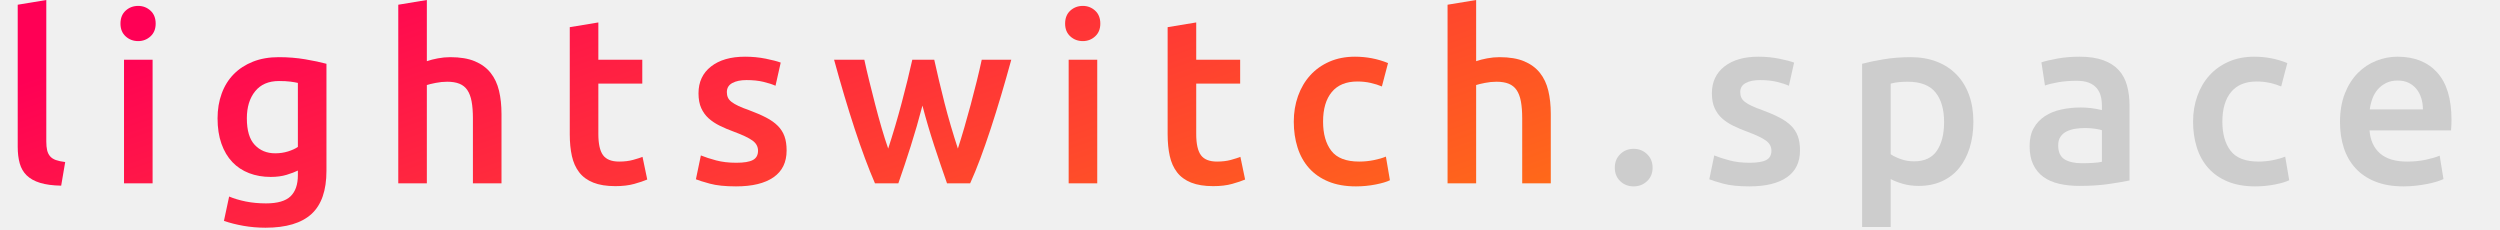
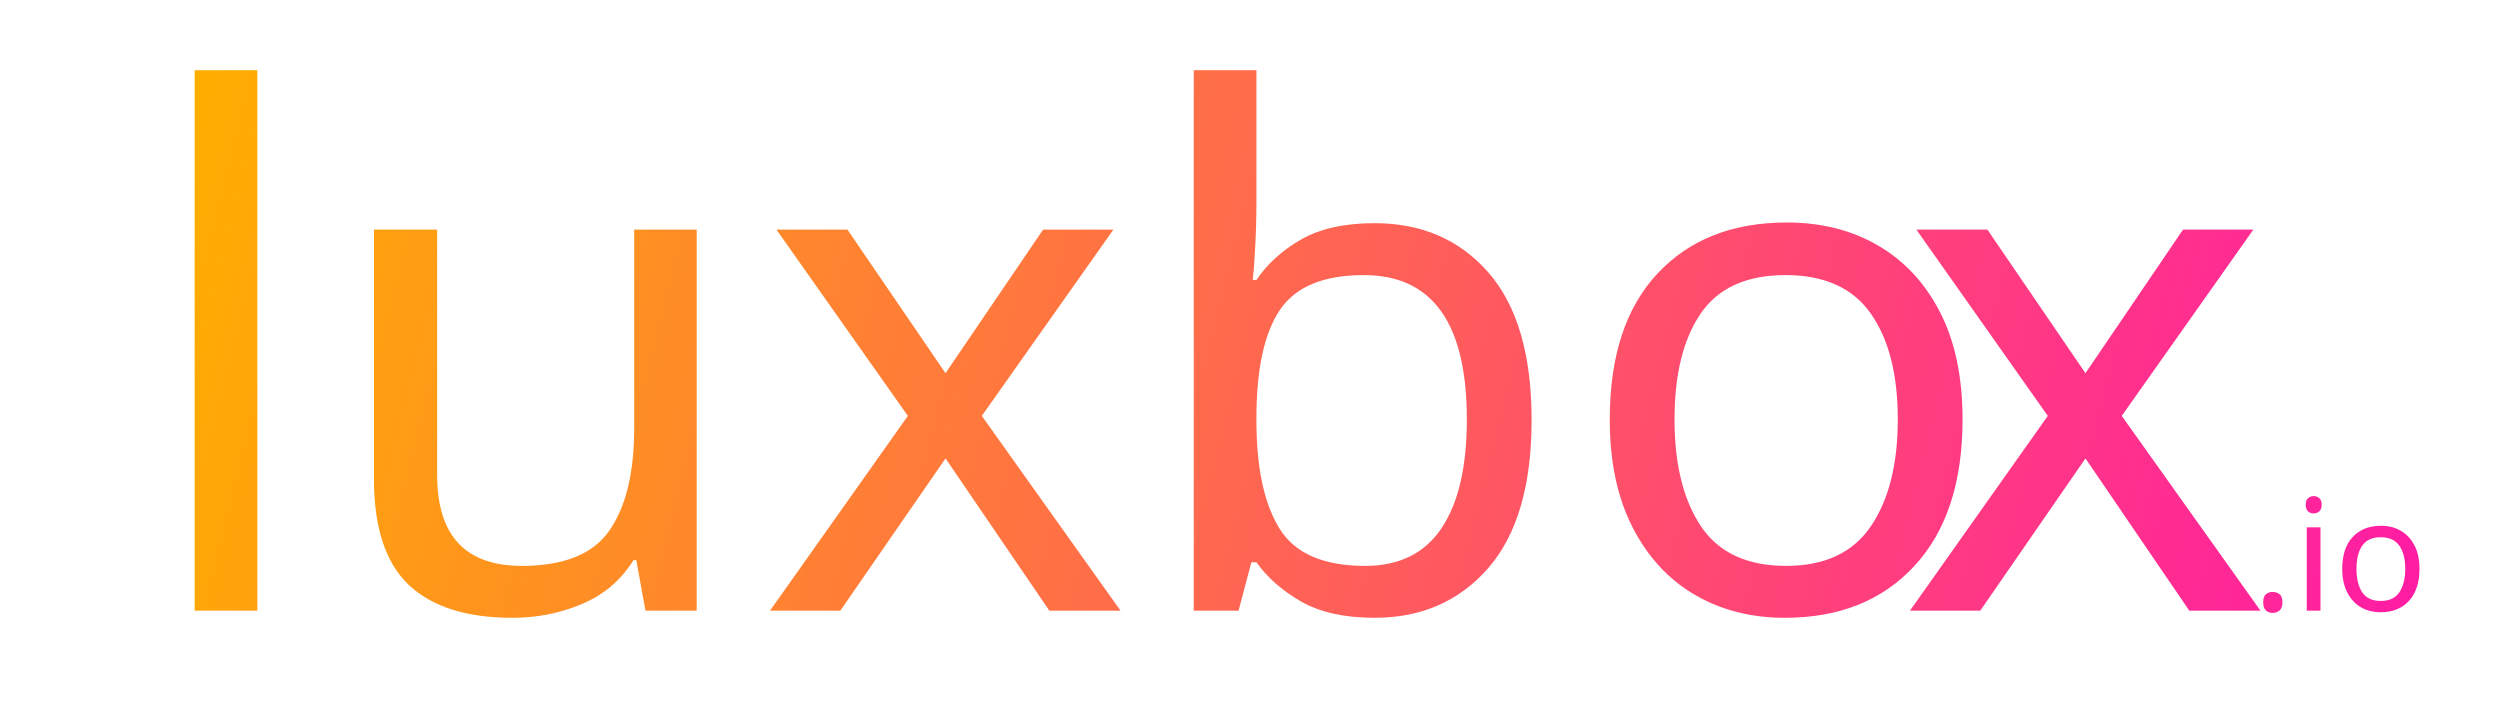
- <svg xmlns="http://www.w3.org/2000/svg" width="100%" height="100%" viewBox="0 0 381 35" version="1.1" xml:space="preserve" style="fill-rule:evenodd;clip-rule:evenodd;stroke-linejoin:round;stroke-miterlimit:1.414;">
-   <g transform="matrix(1,0,0,1,-256.171,-156.756)">
-     <path d="M265.495,185.052C264.199,185.028 263.125,184.884 262.273,184.62C261.421,184.356 260.743,183.978 260.239,183.486C259.735,182.994 259.381,182.382 259.177,181.65C258.973,180.918 258.871,180.084 258.871,179.148L258.871,157.476L263.227,156.756L263.227,178.32C263.227,178.848 263.269,179.292 263.353,179.652C263.437,180.012 263.587,180.318 263.803,180.57C264.019,180.822 264.313,181.014 264.685,181.146C265.057,181.278 265.531,181.38 266.107,181.452L265.495,185.052Z" style="fill:url(#_Linear1);fill-rule:nonzero;" />
-     <path d="M279.427,184.692L275.071,184.692L275.071,165.864L279.427,165.864L279.427,184.692ZM279.895,160.356C279.895,161.172 279.631,161.82 279.103,162.3C278.575,162.78 277.951,163.02 277.231,163.02C276.487,163.02 275.851,162.78 275.323,162.3C274.795,161.82 274.531,161.172 274.531,160.356C274.531,159.516 274.795,158.856 275.323,158.376C275.851,157.896 276.487,157.656 277.231,157.656C277.951,157.656 278.575,157.896 279.103,158.376C279.631,158.856 279.895,159.516 279.895,160.356Z" style="fill:url(#_Linear2);fill-rule:nonzero;" />
-     <path d="M293.791,174.792C293.791,176.64 294.193,177.99 294.997,178.842C295.801,179.694 296.839,180.12 298.111,180.12C298.807,180.12 299.461,180.024 300.073,179.832C300.685,179.64 301.183,179.412 301.567,179.148L301.567,169.392C301.255,169.32 300.871,169.254 300.415,169.194C299.959,169.134 299.383,169.104 298.687,169.104C297.103,169.104 295.891,169.626 295.051,170.67C294.211,171.714 293.791,173.088 293.791,174.792ZM305.923,182.784C305.923,185.784 305.161,187.98 303.637,189.372C302.113,190.764 299.779,191.46 296.635,191.46C295.483,191.46 294.361,191.364 293.269,191.172C292.177,190.98 291.187,190.728 290.299,190.416L291.091,186.708C291.835,187.02 292.681,187.272 293.629,187.464C294.577,187.656 295.603,187.752 296.707,187.752C298.459,187.752 299.707,187.392 300.451,186.672C301.195,185.952 301.567,184.884 301.567,183.468L301.567,182.748C301.135,182.964 300.565,183.18 299.857,183.396C299.149,183.612 298.339,183.72 297.427,183.72C296.227,183.72 295.129,183.528 294.133,183.144C293.137,182.76 292.285,182.196 291.577,181.452C290.869,180.708 290.317,179.778 289.921,178.662C289.525,177.546 289.327,176.256 289.327,174.792C289.327,173.424 289.537,172.164 289.957,171.012C290.377,169.86 290.989,168.876 291.793,168.06C292.597,167.244 293.575,166.608 294.727,166.152C295.879,165.696 297.187,165.468 298.651,165.468C300.067,165.468 301.411,165.576 302.683,165.792C303.955,166.008 305.035,166.236 305.923,166.476L305.923,182.784Z" style="fill:url(#_Linear3);fill-rule:nonzero;" />
-     <path d="M316.867,184.692L316.867,157.476L321.223,156.756L321.223,166.08C321.703,165.912 322.261,165.768 322.897,165.648C323.533,165.528 324.163,165.468 324.787,165.468C326.299,165.468 327.553,165.678 328.549,166.098C329.545,166.518 330.343,167.106 330.943,167.862C331.543,168.618 331.969,169.524 332.221,170.58C332.473,171.636 332.599,172.812 332.599,174.108L332.599,184.692L328.243,184.692L328.243,174.792C328.243,173.784 328.177,172.926 328.045,172.218C327.913,171.51 327.697,170.934 327.397,170.49C327.097,170.046 326.695,169.722 326.191,169.518C325.687,169.314 325.063,169.212 324.319,169.212C323.743,169.212 323.155,169.272 322.555,169.392C321.955,169.512 321.511,169.62 321.223,169.716L321.223,184.692L316.867,184.692Z" style="fill:url(#_Linear4);fill-rule:nonzero;" />
-     <path d="M343.003,160.896L347.359,160.176L347.359,165.864L354.055,165.864L354.055,169.5L347.359,169.5L347.359,177.168C347.359,178.68 347.599,179.76 348.079,180.408C348.559,181.056 349.375,181.38 350.527,181.38C351.319,181.38 352.021,181.296 352.633,181.128C353.245,180.96 353.731,180.804 354.091,180.66L354.811,184.116C354.307,184.332 353.647,184.554 352.831,184.782C352.015,185.01 351.055,185.124 349.951,185.124C348.607,185.124 347.485,184.944 346.585,184.584C345.685,184.224 344.971,183.702 344.443,183.018C343.915,182.334 343.543,181.506 343.327,180.534C343.111,179.562 343.003,178.452 343.003,177.204L343.003,160.896Z" style="fill:url(#_Linear5);fill-rule:nonzero;" />
-     <path d="M368.383,181.56C369.535,181.56 370.375,181.422 370.903,181.146C371.431,180.87 371.695,180.396 371.695,179.724C371.695,179.1 371.413,178.584 370.849,178.176C370.285,177.768 369.355,177.324 368.059,176.844C367.267,176.556 366.541,176.25 365.881,175.926C365.221,175.602 364.651,175.224 364.171,174.792C363.691,174.36 363.313,173.838 363.037,173.226C362.761,172.614 362.623,171.864 362.623,170.976C362.623,169.248 363.259,167.886 364.531,166.89C365.803,165.894 367.531,165.396 369.715,165.396C370.819,165.396 371.875,165.498 372.883,165.702C373.891,165.906 374.647,166.104 375.151,166.296L374.359,169.824C373.879,169.608 373.267,169.41 372.523,169.23C371.779,169.05 370.915,168.96 369.931,168.96C369.043,168.96 368.323,169.11 367.771,169.41C367.219,169.71 366.943,170.172 366.943,170.796C366.943,171.108 366.997,171.384 367.105,171.624C367.213,171.864 367.399,172.086 367.663,172.29C367.927,172.494 368.275,172.698 368.707,172.902C369.139,173.106 369.667,173.316 370.291,173.532C371.323,173.916 372.199,174.294 372.919,174.666C373.639,175.038 374.233,175.458 374.701,175.926C375.169,176.394 375.511,176.928 375.727,177.528C375.943,178.128 376.051,178.848 376.051,179.688C376.051,181.488 375.385,182.85 374.053,183.774C372.721,184.698 370.819,185.16 368.347,185.16C366.691,185.16 365.359,185.022 364.351,184.746C363.343,184.47 362.635,184.248 362.227,184.08L362.983,180.444C363.631,180.708 364.405,180.96 365.305,181.2C366.205,181.44 367.231,181.56 368.383,181.56Z" style="fill:url(#_Linear6);fill-rule:nonzero;" />
-     <path d="M396.751,172.848C396.199,174.96 395.605,177.018 394.969,179.022C394.333,181.026 393.703,182.916 393.079,184.692L389.515,184.692C389.035,183.588 388.531,182.328 388.003,180.912C387.475,179.496 386.947,177.984 386.419,176.376C385.891,174.768 385.363,173.076 384.835,171.3C384.307,169.524 383.791,167.712 383.287,165.864L387.895,165.864C388.111,166.872 388.363,167.958 388.651,169.122C388.939,170.286 389.239,171.474 389.551,172.686C389.863,173.898 390.187,175.08 390.523,176.232C390.859,177.384 391.195,178.44 391.531,179.4C391.891,178.296 392.245,177.156 392.593,175.98C392.941,174.804 393.271,173.628 393.583,172.452C393.895,171.276 394.189,170.13 394.465,169.014C394.741,167.898 394.987,166.848 395.203,165.864L398.551,165.864C398.767,166.848 399.007,167.898 399.271,169.014C399.535,170.13 399.817,171.276 400.117,172.452C400.417,173.628 400.741,174.804 401.089,175.98C401.437,177.156 401.791,178.296 402.151,179.4C402.463,178.44 402.787,177.384 403.123,176.232C403.459,175.08 403.789,173.898 404.113,172.686C404.437,171.474 404.743,170.286 405.031,169.122C405.319,167.958 405.571,166.872 405.787,165.864L410.287,165.864C409.783,167.712 409.267,169.524 408.739,171.3C408.211,173.076 407.683,174.768 407.155,176.376C406.627,177.984 406.099,179.496 405.571,180.912C405.043,182.328 404.527,183.588 404.023,184.692L400.495,184.692C399.871,182.916 399.229,181.026 398.569,179.022C397.909,177.018 397.303,174.96 396.751,172.848Z" style="fill:url(#_Linear7);fill-rule:nonzero;" />
-     <path d="M423.391,184.692L419.035,184.692L419.035,165.864L423.391,165.864L423.391,184.692ZM423.859,160.356C423.859,161.172 423.595,161.82 423.067,162.3C422.539,162.78 421.915,163.02 421.195,163.02C420.451,163.02 419.815,162.78 419.287,162.3C418.759,161.82 418.495,161.172 418.495,160.356C418.495,159.516 418.759,158.856 419.287,158.376C419.815,157.896 420.451,157.656 421.195,157.656C421.915,157.656 422.539,157.896 423.067,158.376C423.595,158.856 423.859,159.516 423.859,160.356Z" style="fill:url(#_Linear8);fill-rule:nonzero;" />
-     <path d="M434.119,160.896L438.475,160.176L438.475,165.864L445.171,165.864L445.171,169.5L438.475,169.5L438.475,177.168C438.475,178.68 438.715,179.76 439.195,180.408C439.675,181.056 440.491,181.38 441.643,181.38C442.435,181.38 443.137,181.296 443.749,181.128C444.361,180.96 444.847,180.804 445.207,180.66L445.927,184.116C445.423,184.332 444.763,184.554 443.947,184.782C443.131,185.01 442.171,185.124 441.067,185.124C439.723,185.124 438.601,184.944 437.701,184.584C436.801,184.224 436.087,183.702 435.559,183.018C435.031,182.334 434.659,181.506 434.443,180.534C434.227,179.562 434.119,178.452 434.119,177.204L434.119,160.896Z" style="fill:url(#_Linear9);fill-rule:nonzero;" />
-     <path d="M453.343,175.296C453.343,173.904 453.559,172.602 453.991,171.39C454.423,170.178 455.041,169.128 455.845,168.24C456.649,167.352 457.627,166.656 458.779,166.152C459.931,165.648 461.227,165.396 462.667,165.396C464.443,165.396 466.123,165.72 467.707,166.368L466.771,169.932C466.267,169.716 465.697,169.536 465.061,169.392C464.425,169.248 463.747,169.176 463.027,169.176C461.323,169.176 460.027,169.71 459.139,170.778C458.251,171.846 457.807,173.352 457.807,175.296C457.807,177.168 458.227,178.65 459.067,179.742C459.907,180.834 461.323,181.38 463.315,181.38C464.059,181.38 464.791,181.308 465.511,181.164C466.231,181.02 466.855,180.84 467.383,180.624L467.995,184.224C467.515,184.464 466.789,184.68 465.817,184.872C464.845,185.064 463.843,185.16 462.811,185.16C461.203,185.16 459.805,184.914 458.617,184.422C457.429,183.93 456.445,183.246 455.665,182.37C454.885,181.494 454.303,180.45 453.919,179.238C453.535,178.026 453.343,176.712 453.343,175.296Z" style="fill:url(#_Linear10);fill-rule:nonzero;" />
-     <path d="M476.779,184.692L476.779,157.476L481.135,156.756L481.135,166.08C481.615,165.912 482.173,165.768 482.809,165.648C483.445,165.528 484.075,165.468 484.699,165.468C486.211,165.468 487.465,165.678 488.461,166.098C489.457,166.518 490.255,167.106 490.855,167.862C491.455,168.618 491.881,169.524 492.133,170.58C492.385,171.636 492.511,172.812 492.511,174.108L492.511,184.692L488.155,184.692L488.155,174.792C488.155,173.784 488.089,172.926 487.957,172.218C487.825,171.51 487.609,170.934 487.309,170.49C487.009,170.046 486.607,169.722 486.103,169.518C485.599,169.314 484.975,169.212 484.231,169.212C483.655,169.212 483.067,169.272 482.467,169.392C481.867,169.512 481.423,169.62 481.135,169.716L481.135,184.692L476.779,184.692Z" style="fill:url(#_Linear11);fill-rule:nonzero;" />
-     <path d="M508.027,182.316C508.027,183.156 507.745,183.84 507.181,184.368C506.617,184.896 505.939,185.16 505.147,185.16C504.331,185.16 503.647,184.896 503.095,184.368C502.543,183.84 502.267,183.156 502.267,182.316C502.267,181.476 502.543,180.786 503.095,180.246C503.647,179.706 504.331,179.436 505.147,179.436C505.939,179.436 506.617,179.706 507.181,180.246C507.745,180.786 508.027,181.476 508.027,182.316Z" style="fill:rgb(205,205,205);fill-rule:nonzero;" />
-     <path d="M522.823,181.56C523.975,181.56 524.815,181.422 525.343,181.146C525.871,180.87 526.135,180.396 526.135,179.724C526.135,179.1 525.853,178.584 525.289,178.176C524.725,177.768 523.795,177.324 522.499,176.844C521.707,176.556 520.981,176.25 520.321,175.926C519.661,175.602 519.091,175.224 518.611,174.792C518.131,174.36 517.753,173.838 517.477,173.226C517.201,172.614 517.063,171.864 517.063,170.976C517.063,169.248 517.699,167.886 518.971,166.89C520.243,165.894 521.971,165.396 524.155,165.396C525.259,165.396 526.315,165.498 527.323,165.702C528.331,165.906 529.087,166.104 529.591,166.296L528.799,169.824C528.319,169.608 527.707,169.41 526.963,169.23C526.219,169.05 525.355,168.96 524.371,168.96C523.483,168.96 522.763,169.11 522.211,169.41C521.659,169.71 521.383,170.172 521.383,170.796C521.383,171.108 521.437,171.384 521.545,171.624C521.653,171.864 521.839,172.086 522.103,172.29C522.367,172.494 522.715,172.698 523.147,172.902C523.579,173.106 524.107,173.316 524.731,173.532C525.763,173.916 526.639,174.294 527.359,174.666C528.079,175.038 528.673,175.458 529.141,175.926C529.609,176.394 529.951,176.928 530.167,177.528C530.383,178.128 530.491,178.848 530.491,179.688C530.491,181.488 529.825,182.85 528.493,183.774C527.161,184.698 525.259,185.16 522.787,185.16C521.131,185.16 519.799,185.022 518.791,184.746C517.783,184.47 517.075,184.248 516.667,184.08L517.423,180.444C518.071,180.708 518.845,180.96 519.745,181.2C520.645,181.44 521.671,181.56 522.823,181.56Z" style="fill:rgb(205,205,205);fill-rule:nonzero;" />
-     <path d="M552.451,175.368C552.451,173.424 552.013,171.912 551.137,170.832C550.261,169.752 548.851,169.212 546.907,169.212C546.499,169.212 546.073,169.23 545.629,169.266C545.185,169.302 544.747,169.38 544.315,169.5L544.315,180.264C544.699,180.528 545.209,180.774 545.845,181.002C546.481,181.23 547.159,181.344 547.879,181.344C549.463,181.344 550.621,180.804 551.353,179.724C552.085,178.644 552.451,177.192 552.451,175.368ZM556.915,175.296C556.915,176.736 556.729,178.056 556.357,179.256C555.985,180.456 555.451,181.488 554.755,182.352C554.059,183.216 553.189,183.888 552.145,184.368C551.101,184.848 549.919,185.088 548.599,185.088C547.711,185.088 546.895,184.98 546.151,184.764C545.407,184.548 544.795,184.308 544.315,184.044L544.315,191.352L539.959,191.352L539.959,166.476C540.847,166.236 541.939,166.008 543.235,165.792C544.531,165.576 545.899,165.468 547.339,165.468C548.827,165.468 550.159,165.696 551.335,166.152C552.511,166.608 553.513,167.262 554.341,168.114C555.169,168.966 555.805,169.998 556.249,171.21C556.693,172.422 556.915,173.784 556.915,175.296Z" style="fill:rgb(205,205,205);fill-rule:nonzero;" />
-     <path d="M573.439,181.632C574.783,181.632 575.803,181.56 576.499,181.416L576.499,176.592C576.259,176.52 575.911,176.448 575.455,176.376C574.999,176.304 574.495,176.268 573.943,176.268C573.463,176.268 572.977,176.304 572.485,176.376C571.993,176.448 571.549,176.58 571.153,176.772C570.757,176.964 570.439,177.234 570.199,177.582C569.959,177.93 569.839,178.368 569.839,178.896C569.839,179.928 570.163,180.642 570.811,181.038C571.459,181.434 572.335,181.632 573.439,181.632ZM573.079,165.396C574.519,165.396 575.731,165.576 576.715,165.936C577.699,166.296 578.485,166.8 579.073,167.448C579.661,168.096 580.081,168.882 580.333,169.806C580.585,170.73 580.711,171.744 580.711,172.848L580.711,184.26C580.039,184.404 579.025,184.578 577.669,184.782C576.313,184.986 574.783,185.088 573.079,185.088C571.951,185.088 570.919,184.98 569.983,184.764C569.047,184.548 568.249,184.2 567.589,183.72C566.929,183.24 566.413,182.616 566.041,181.848C565.669,181.08 565.483,180.132 565.483,179.004C565.483,177.924 565.693,177.012 566.113,176.268C566.533,175.524 567.103,174.918 567.823,174.45C568.543,173.982 569.377,173.646 570.325,173.442C571.273,173.238 572.263,173.136 573.295,173.136C573.775,173.136 574.279,173.166 574.807,173.226C575.335,173.286 575.899,173.388 576.499,173.532L576.499,172.812C576.499,172.308 576.439,171.828 576.319,171.372C576.199,170.916 575.989,170.514 575.689,170.166C575.389,169.818 574.993,169.548 574.501,169.356C574.009,169.164 573.391,169.068 572.647,169.068C571.639,169.068 570.715,169.14 569.875,169.284C569.035,169.428 568.351,169.596 567.823,169.788L567.283,166.26C567.835,166.068 568.639,165.876 569.695,165.684C570.751,165.492 571.879,165.396 573.079,165.396Z" style="fill:rgb(205,205,205);fill-rule:nonzero;" />
-     <path d="M590.395,175.296C590.395,173.904 590.611,172.602 591.043,171.39C591.475,170.178 592.093,169.128 592.897,168.24C593.701,167.352 594.679,166.656 595.831,166.152C596.983,165.648 598.279,165.396 599.719,165.396C601.495,165.396 603.175,165.72 604.759,166.368L603.823,169.932C603.319,169.716 602.749,169.536 602.113,169.392C601.477,169.248 600.799,169.176 600.079,169.176C598.375,169.176 597.079,169.71 596.191,170.778C595.303,171.846 594.859,173.352 594.859,175.296C594.859,177.168 595.279,178.65 596.119,179.742C596.959,180.834 598.375,181.38 600.367,181.38C601.111,181.38 601.843,181.308 602.563,181.164C603.283,181.02 603.907,180.84 604.435,180.624L605.047,184.224C604.567,184.464 603.841,184.68 602.869,184.872C601.897,185.064 600.895,185.16 599.863,185.16C598.255,185.16 596.857,184.914 595.669,184.422C594.481,183.93 593.497,183.246 592.717,182.37C591.937,181.494 591.355,180.45 590.971,179.238C590.587,178.026 590.395,176.712 590.395,175.296Z" style="fill:rgb(205,205,205);fill-rule:nonzero;" />
-     <path d="M612.787,175.368C612.787,173.712 613.033,172.26 613.525,171.012C614.017,169.764 614.671,168.726 615.487,167.898C616.303,167.07 617.239,166.446 618.295,166.026C619.351,165.606 620.431,165.396 621.535,165.396C624.127,165.396 626.149,166.2 627.601,167.808C629.053,169.416 629.779,171.816 629.779,175.008C629.779,175.248 629.773,175.518 629.761,175.818C629.749,176.118 629.731,176.388 629.707,176.628L617.287,176.628C617.407,178.14 617.941,179.31 618.889,180.138C619.837,180.966 621.211,181.38 623.011,181.38C624.067,181.38 625.033,181.284 625.909,181.092C626.785,180.9 627.475,180.696 627.979,180.48L628.555,184.044C628.315,184.164 627.985,184.29 627.565,184.422C627.145,184.554 626.665,184.674 626.125,184.782C625.585,184.89 625.003,184.98 624.379,185.052C623.755,185.124 623.119,185.16 622.471,185.16C620.815,185.16 619.375,184.914 618.151,184.422C616.927,183.93 615.919,183.246 615.127,182.37C614.335,181.494 613.747,180.462 613.363,179.274C612.979,178.086 612.787,176.784 612.787,175.368ZM625.423,173.424C625.423,172.824 625.339,172.254 625.171,171.714C625.003,171.174 624.757,170.706 624.433,170.31C624.109,169.914 623.713,169.602 623.245,169.374C622.777,169.146 622.219,169.032 621.571,169.032C620.899,169.032 620.311,169.158 619.807,169.41C619.303,169.662 618.877,169.992 618.529,170.4C618.181,170.808 617.911,171.276 617.719,171.804C617.527,172.332 617.395,172.872 617.323,173.424L625.423,173.424Z" style="fill:rgb(205,205,205);fill-rule:nonzero;" />
+ <svg xmlns="http://www.w3.org/2000/svg" width="100%" height="100%" viewBox="0 0 225 64" version="1.1" xml:space="preserve" style="fill-rule:evenodd;clip-rule:evenodd;stroke-linejoin:round;stroke-miterlimit:1.414;">
+   <rect x="-785" y="-33" width="1920" height="1200" style="fill:#fff;" />
+   <rect x="-785" y="-33" width="1920" height="1200" style="fill:#fff;" />
+   <g>
+     <g transform="matrix(0.3125,0,0,0.103439,-35,5.29694)">
+       <g transform="matrix(3.2,0,0,9.66757,0,0)">
+         <text x="47.081px" y="49.664px" style="font-family:'Ubuntu-Light', 'Ubuntu', sans-serif;font-weight:300;font-size:64px;fill:none;">luxbo<tspan x="205.737px " y="49.664px ">x</tspan>
+         </text>
+         <text x="237.673px" y="49.664px" style="font-family:'Ubuntu', sans-serif;font-size:14px;fill:none;">.io</text>
+       </g>
+       <g transform="matrix(3.2,0,0,9.66757,0,0)">
+         <text x="47.081px" y="49.664px" style="font-family:'Ubuntu-Light', 'Ubuntu', sans-serif;font-weight:300;font-size:64px;fill:url(#_Linear1);">luxbo<tspan x="205.737px " y="49.664px ">x</tspan>
+         </text>
+         <text x="237.673px" y="49.664px" style="font-family:'Ubuntu', sans-serif;font-size:14px;fill:url(#_Linear2);">.io</text>
+       </g>
+     </g>
  </g>
  <defs>
-     <linearGradient id="_Linear1" x1="0" y1="0" x2="1" y2="0" gradientUnits="userSpaceOnUse" gradientTransform="matrix(44.4014,124.308,-124.308,44.4014,413.941,114.027)">
-       <stop offset="0%" style="stop-color:rgb(255,0,85);stop-opacity:1" />
-       <stop offset="100%" style="stop-color:rgb(255,149,0);stop-opacity:1" />
+     <linearGradient id="_Linear1" x1="0" y1="0" x2="1" y2="0" gradientUnits="userSpaceOnUse" gradientTransform="matrix(199.684,50.432,-50.432,199.684,52.521,0)">
+       <stop offset="0%" style="stop-color:#ffae00;stop-opacity:1" />
+       <stop offset="100%" style="stop-color:#ff1ca4;stop-opacity:1" />
+       <stop offset="100%" style="stop-color:#ff1ca4;stop-opacity:1" />
    </linearGradient>
-     <linearGradient id="_Linear2" x1="0" y1="0" x2="1" y2="0" gradientUnits="userSpaceOnUse" gradientTransform="matrix(44.4014,124.308,-124.308,44.4014,413.941,114.027)">
-       <stop offset="0%" style="stop-color:rgb(255,0,85);stop-opacity:1" />
-       <stop offset="100%" style="stop-color:rgb(255,149,0);stop-opacity:1" />
-     </linearGradient>
-     <linearGradient id="_Linear3" x1="0" y1="0" x2="1" y2="0" gradientUnits="userSpaceOnUse" gradientTransform="matrix(44.4014,124.308,-124.308,44.4014,413.941,114.027)">
-       <stop offset="0%" style="stop-color:rgb(255,0,85);stop-opacity:1" />
-       <stop offset="100%" style="stop-color:rgb(255,149,0);stop-opacity:1" />
-     </linearGradient>
-     <linearGradient id="_Linear4" x1="0" y1="0" x2="1" y2="0" gradientUnits="userSpaceOnUse" gradientTransform="matrix(44.4014,124.308,-124.308,44.4014,413.941,114.027)">
-       <stop offset="0%" style="stop-color:rgb(255,0,85);stop-opacity:1" />
-       <stop offset="100%" style="stop-color:rgb(255,149,0);stop-opacity:1" />
-     </linearGradient>
-     <linearGradient id="_Linear5" x1="0" y1="0" x2="1" y2="0" gradientUnits="userSpaceOnUse" gradientTransform="matrix(44.4014,124.308,-124.308,44.4014,413.941,114.027)">
-       <stop offset="0%" style="stop-color:rgb(255,0,85);stop-opacity:1" />
-       <stop offset="100%" style="stop-color:rgb(255,149,0);stop-opacity:1" />
-     </linearGradient>
-     <linearGradient id="_Linear6" x1="0" y1="0" x2="1" y2="0" gradientUnits="userSpaceOnUse" gradientTransform="matrix(44.4014,124.308,-124.308,44.4014,413.941,114.027)">
-       <stop offset="0%" style="stop-color:rgb(255,0,85);stop-opacity:1" />
-       <stop offset="100%" style="stop-color:rgb(255,149,0);stop-opacity:1" />
-     </linearGradient>
-     <linearGradient id="_Linear7" x1="0" y1="0" x2="1" y2="0" gradientUnits="userSpaceOnUse" gradientTransform="matrix(44.4014,124.308,-124.308,44.4014,413.941,114.027)">
-       <stop offset="0%" style="stop-color:rgb(255,0,85);stop-opacity:1" />
-       <stop offset="100%" style="stop-color:rgb(255,149,0);stop-opacity:1" />
-     </linearGradient>
-     <linearGradient id="_Linear8" x1="0" y1="0" x2="1" y2="0" gradientUnits="userSpaceOnUse" gradientTransform="matrix(44.4014,124.308,-124.308,44.4014,413.941,114.027)">
-       <stop offset="0%" style="stop-color:rgb(255,0,85);stop-opacity:1" />
-       <stop offset="100%" style="stop-color:rgb(255,149,0);stop-opacity:1" />
-     </linearGradient>
-     <linearGradient id="_Linear9" x1="0" y1="0" x2="1" y2="0" gradientUnits="userSpaceOnUse" gradientTransform="matrix(44.4014,124.308,-124.308,44.4014,413.941,114.027)">
-       <stop offset="0%" style="stop-color:rgb(255,0,85);stop-opacity:1" />
-       <stop offset="100%" style="stop-color:rgb(255,149,0);stop-opacity:1" />
-     </linearGradient>
-     <linearGradient id="_Linear10" x1="0" y1="0" x2="1" y2="0" gradientUnits="userSpaceOnUse" gradientTransform="matrix(44.4014,124.308,-124.308,44.4014,413.941,114.027)">
-       <stop offset="0%" style="stop-color:rgb(255,0,85);stop-opacity:1" />
-       <stop offset="100%" style="stop-color:rgb(255,149,0);stop-opacity:1" />
-     </linearGradient>
-     <linearGradient id="_Linear11" x1="0" y1="0" x2="1" y2="0" gradientUnits="userSpaceOnUse" gradientTransform="matrix(44.4014,124.308,-124.308,44.4014,413.941,114.027)">
-       <stop offset="0%" style="stop-color:rgb(255,0,85);stop-opacity:1" />
-       <stop offset="100%" style="stop-color:rgb(255,149,0);stop-opacity:1" />
+     <linearGradient id="_Linear2" x1="0" y1="0" x2="1" y2="0" gradientUnits="userSpaceOnUse" gradientTransform="matrix(199.684,50.432,-50.432,199.684,52.521,0)">
+       <stop offset="0%" style="stop-color:#ffae00;stop-opacity:1" />
+       <stop offset="100%" style="stop-color:#ff1ca4;stop-opacity:1" />
+       <stop offset="100%" style="stop-color:#ff1ca4;stop-opacity:1" />
    </linearGradient>
  </defs>
</svg>
